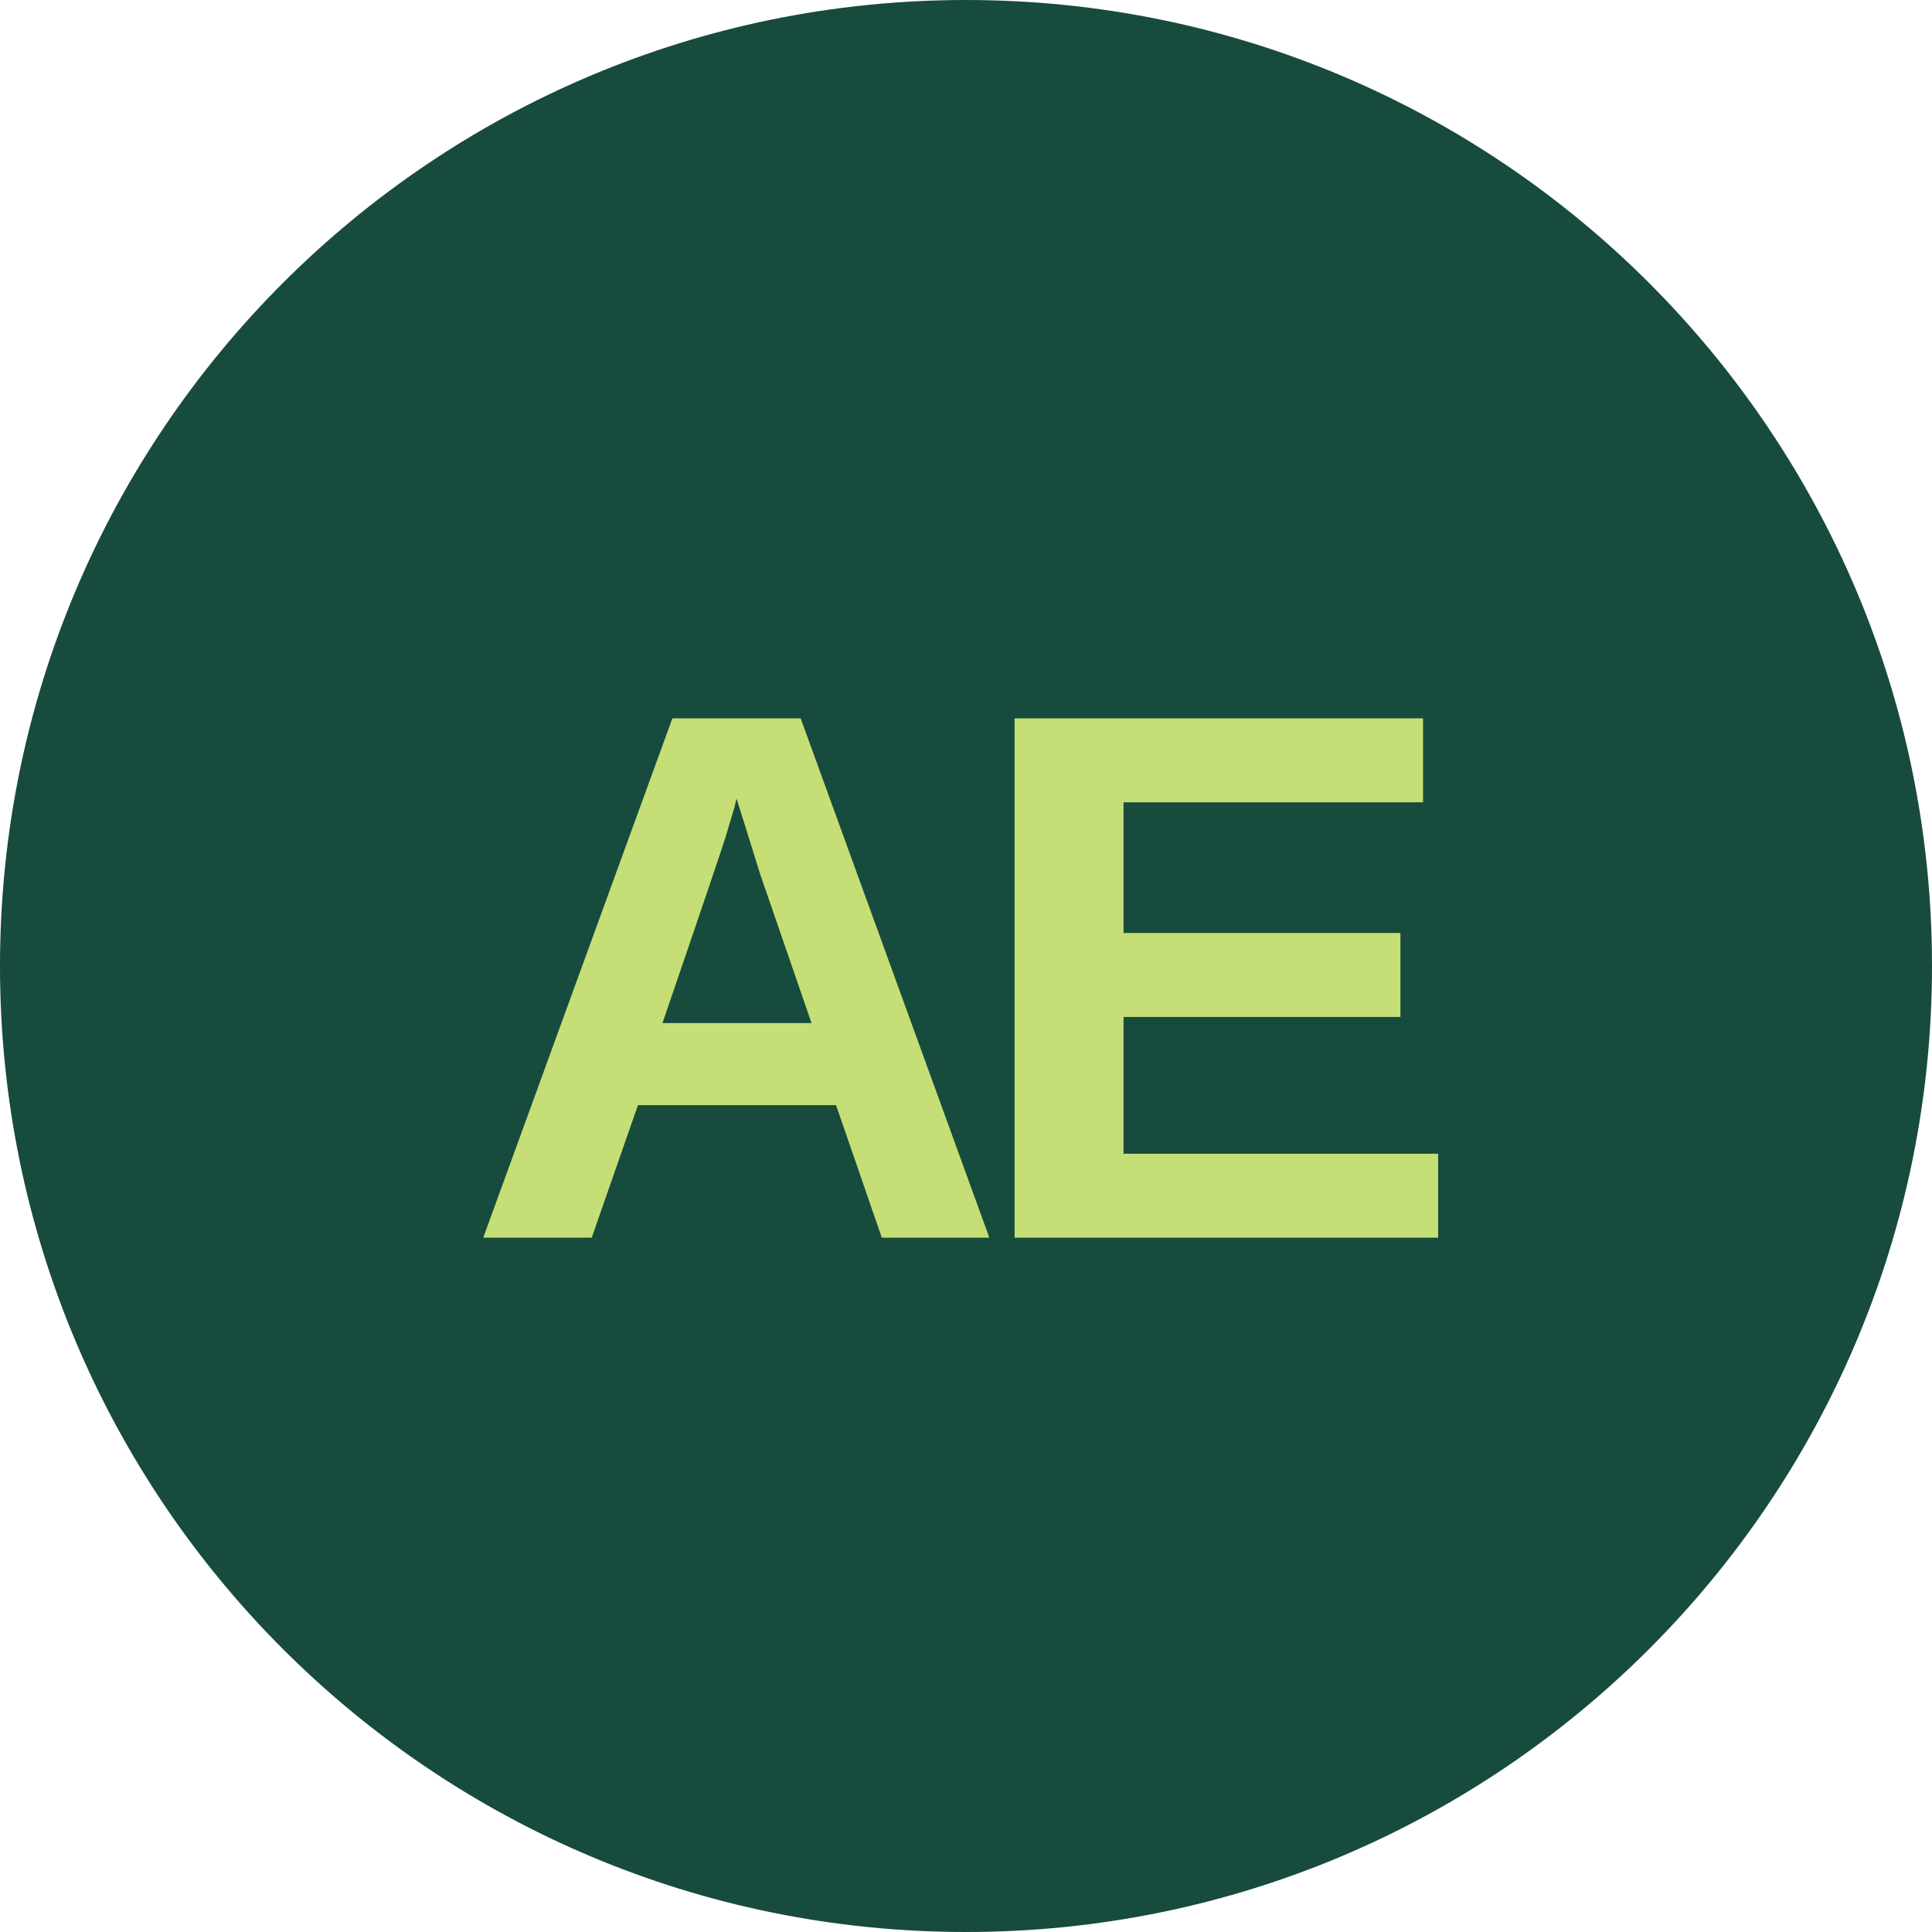
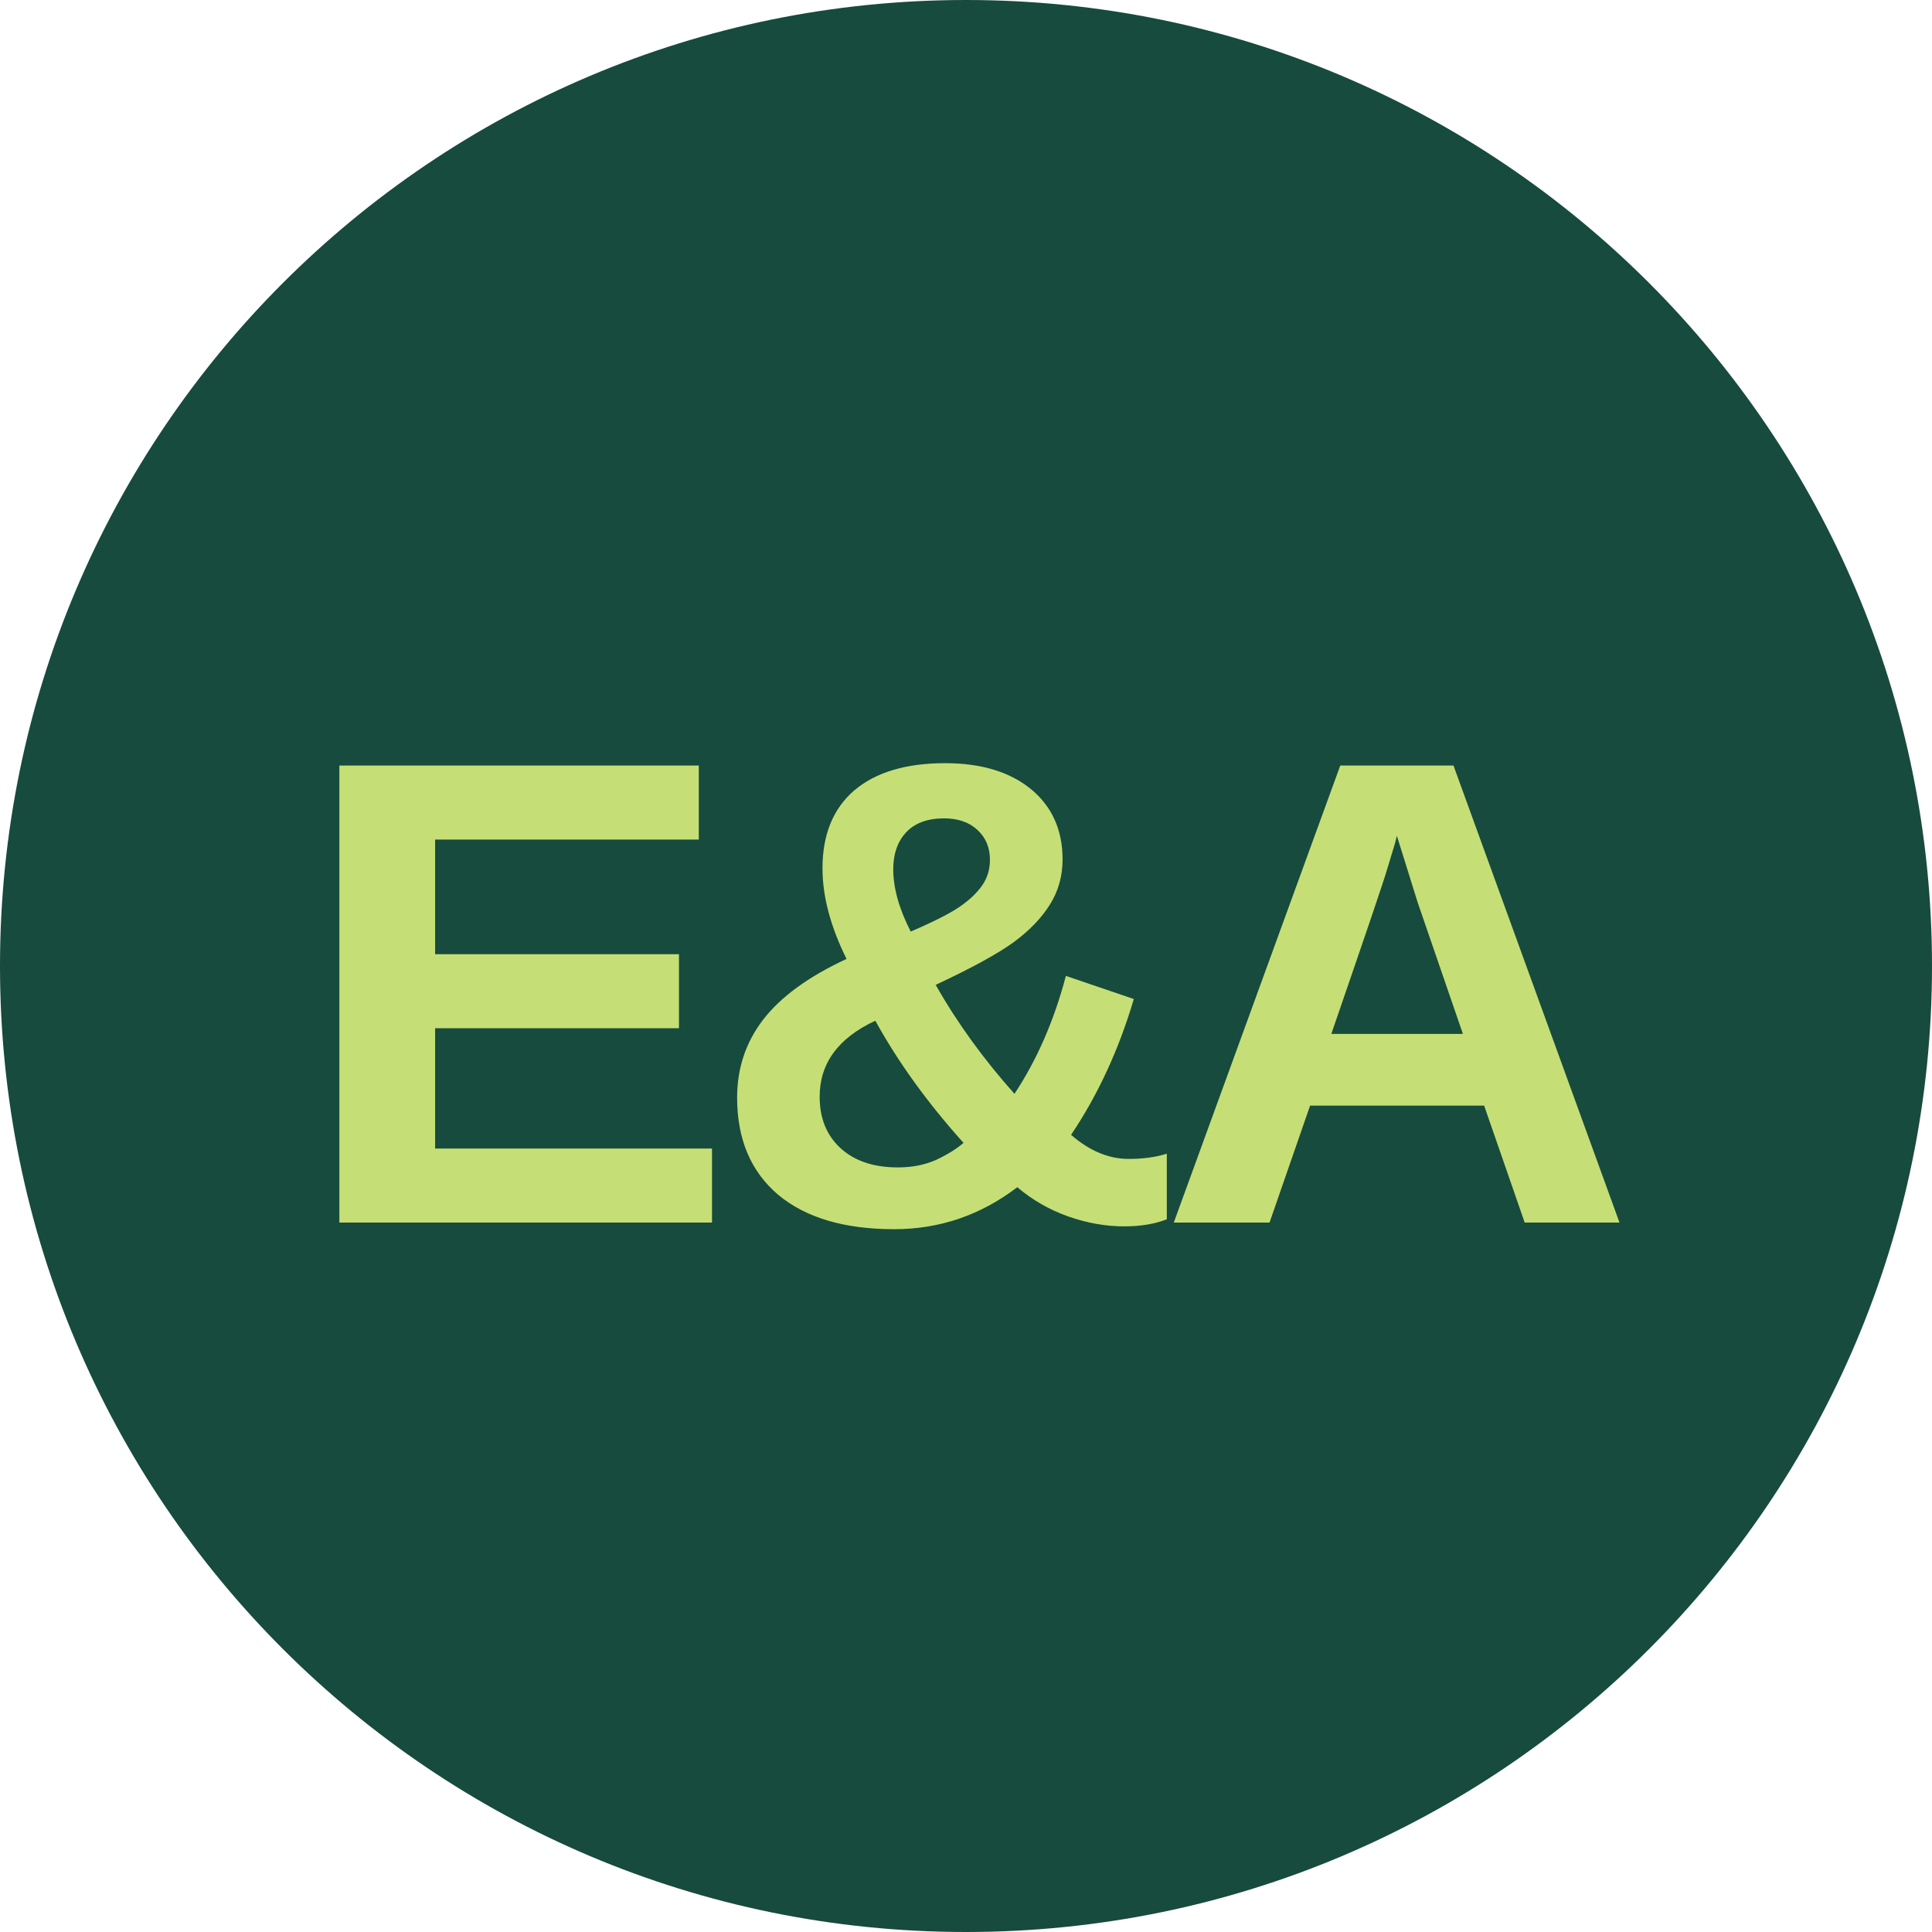
<svg xmlns="http://www.w3.org/2000/svg" viewBox="0 0 64 64">
  <circle cx="32" cy="32" r="32" fill="#174b3d" />
-   <text x="32" y="41" text-anchor="middle" font-family="Manrope,Arial,sans-serif" font-weight="800" font-size="25" letter-spacing="-1.5" fill="#c5df76">AE</text>
+   <text x="32" y="40.5" text-anchor="middle" font-family="Manrope,Arial,sans-serif" font-weight="800" font-size="22" letter-spacing="-1" fill="#c5df76">E&amp;A</text>
</svg>
